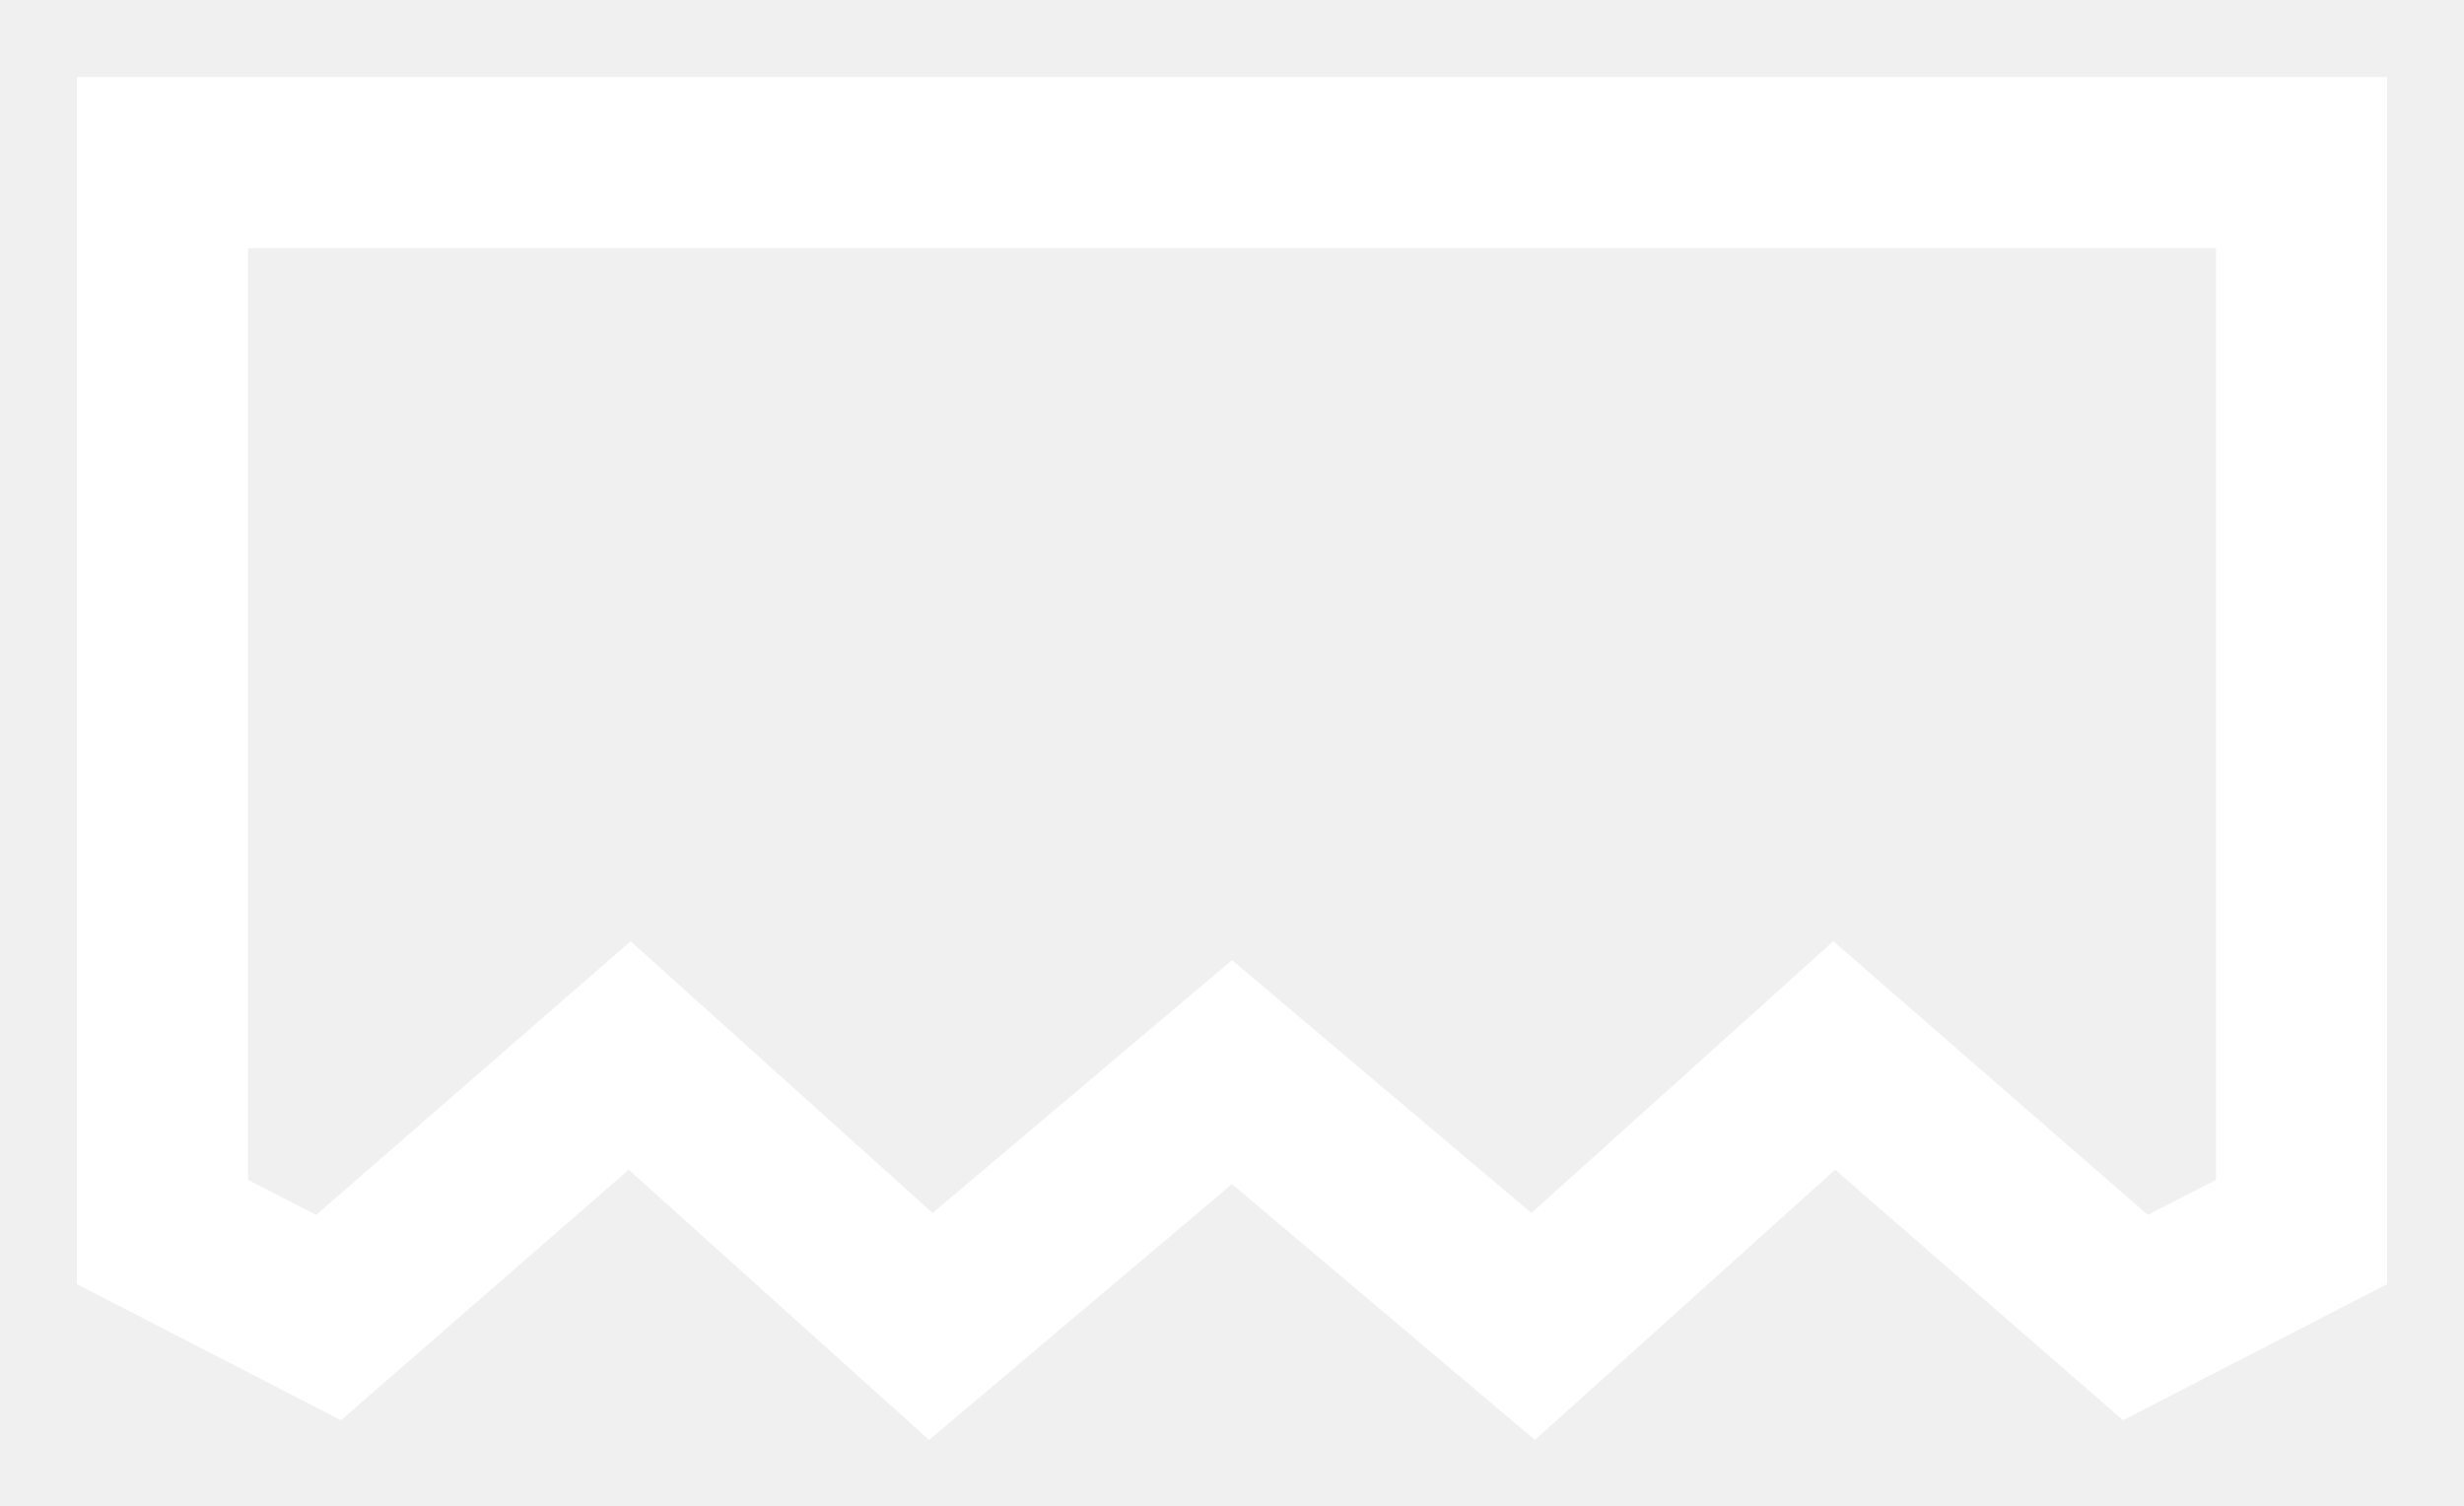
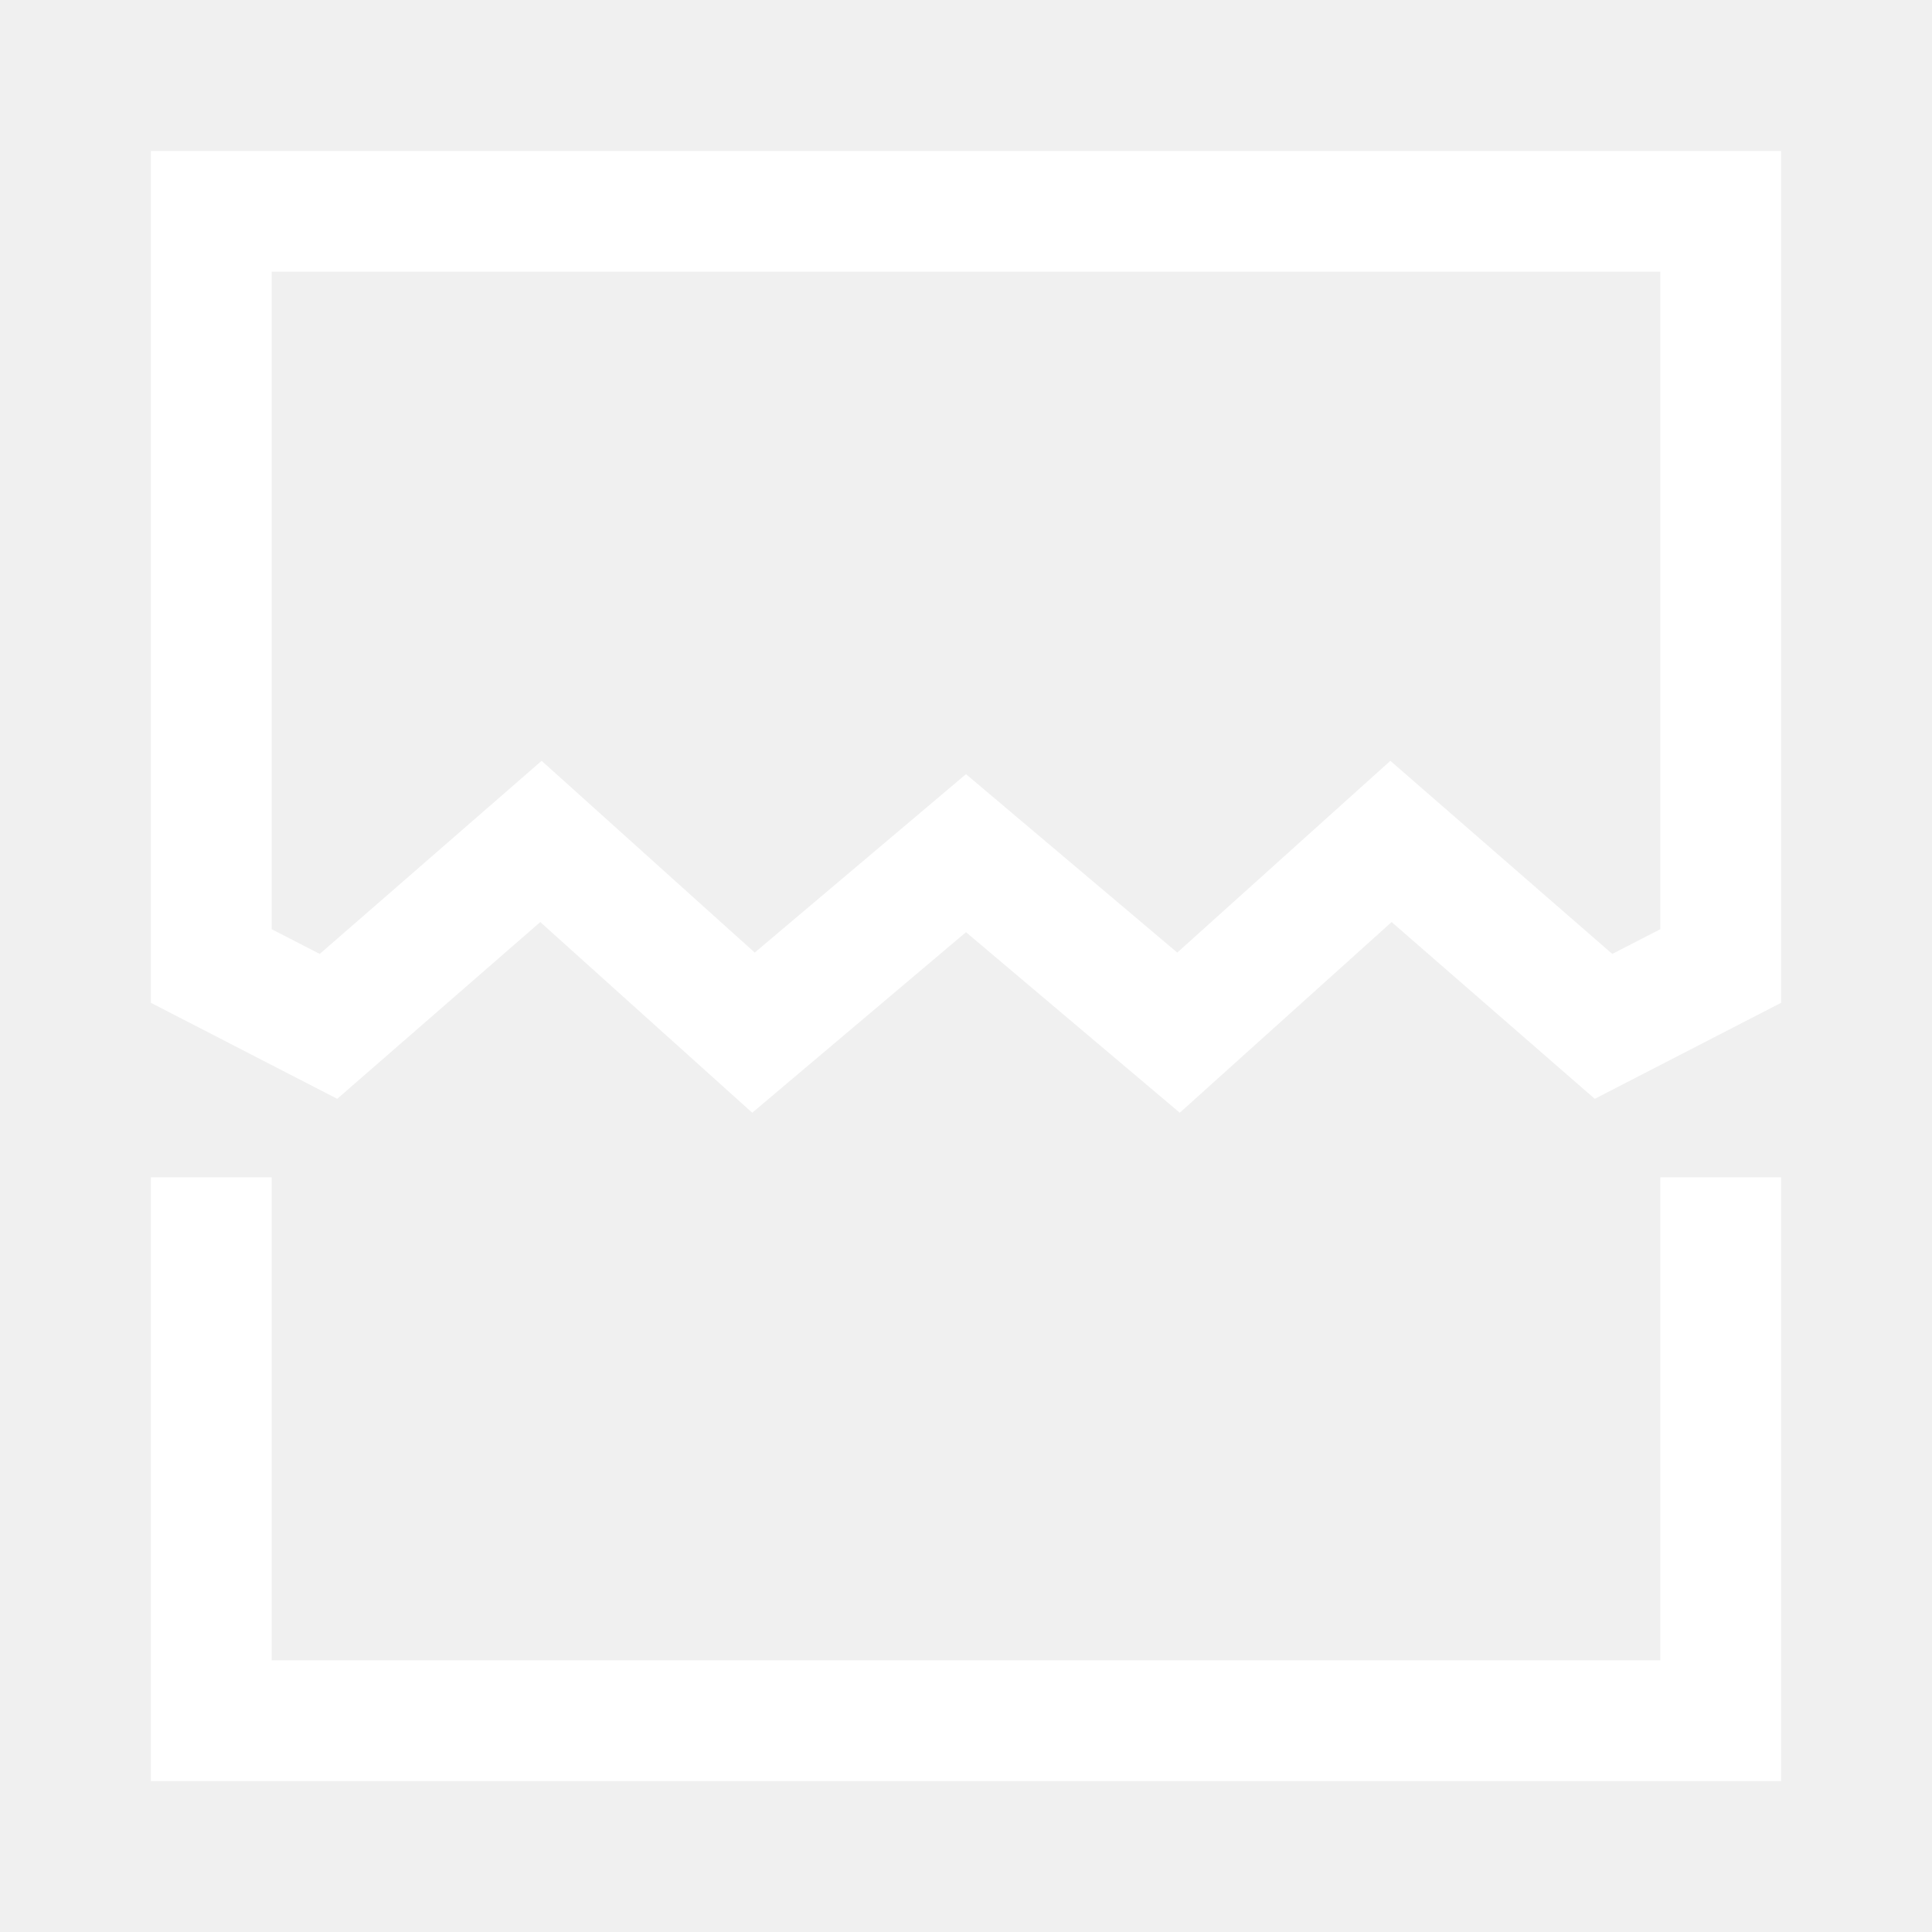
- <svg xmlns="http://www.w3.org/2000/svg" width="18" height="11" viewBox="0 0 18 11" fill="none">
-   <path d="M0.562 9.381L2.491 10.375L4.593 8.545L6.787 10.519L9 8.65L11.213 10.519L13.406 8.545L15.509 10.375L17.438 9.381V0.563H0.562V9.381ZM1.812 1.813H16.188V8.619L15.69 8.875L13.393 6.876L11.187 8.861L9 7.014L6.813 8.861L4.607 6.876L2.31 8.875L1.812 8.619V1.813Z" fill="white" />
+ <svg xmlns="http://www.w3.org/2000/svg" width="20" height="20" viewBox="0 0 20 20" fill="none">
+   <path d="M1.562 18.438H18.438V12.188H17.188V17.188H2.812V12.188H1.562V18.438Z" fill="white" />
+   <path d="M1.562 10.381L3.491 11.375L5.593 9.545L7.787 11.519L10 9.65L12.213 11.519L14.406 9.545L16.509 11.375L18.438 10.381V1.563H1.562V10.381ZM2.812 2.813H17.188V9.619L16.69 9.875L14.393 7.876L12.187 9.861L10 8.014L7.813 9.861L5.607 7.876L3.31 9.875L2.812 9.619V2.813Z" fill="white" />
</svg>
